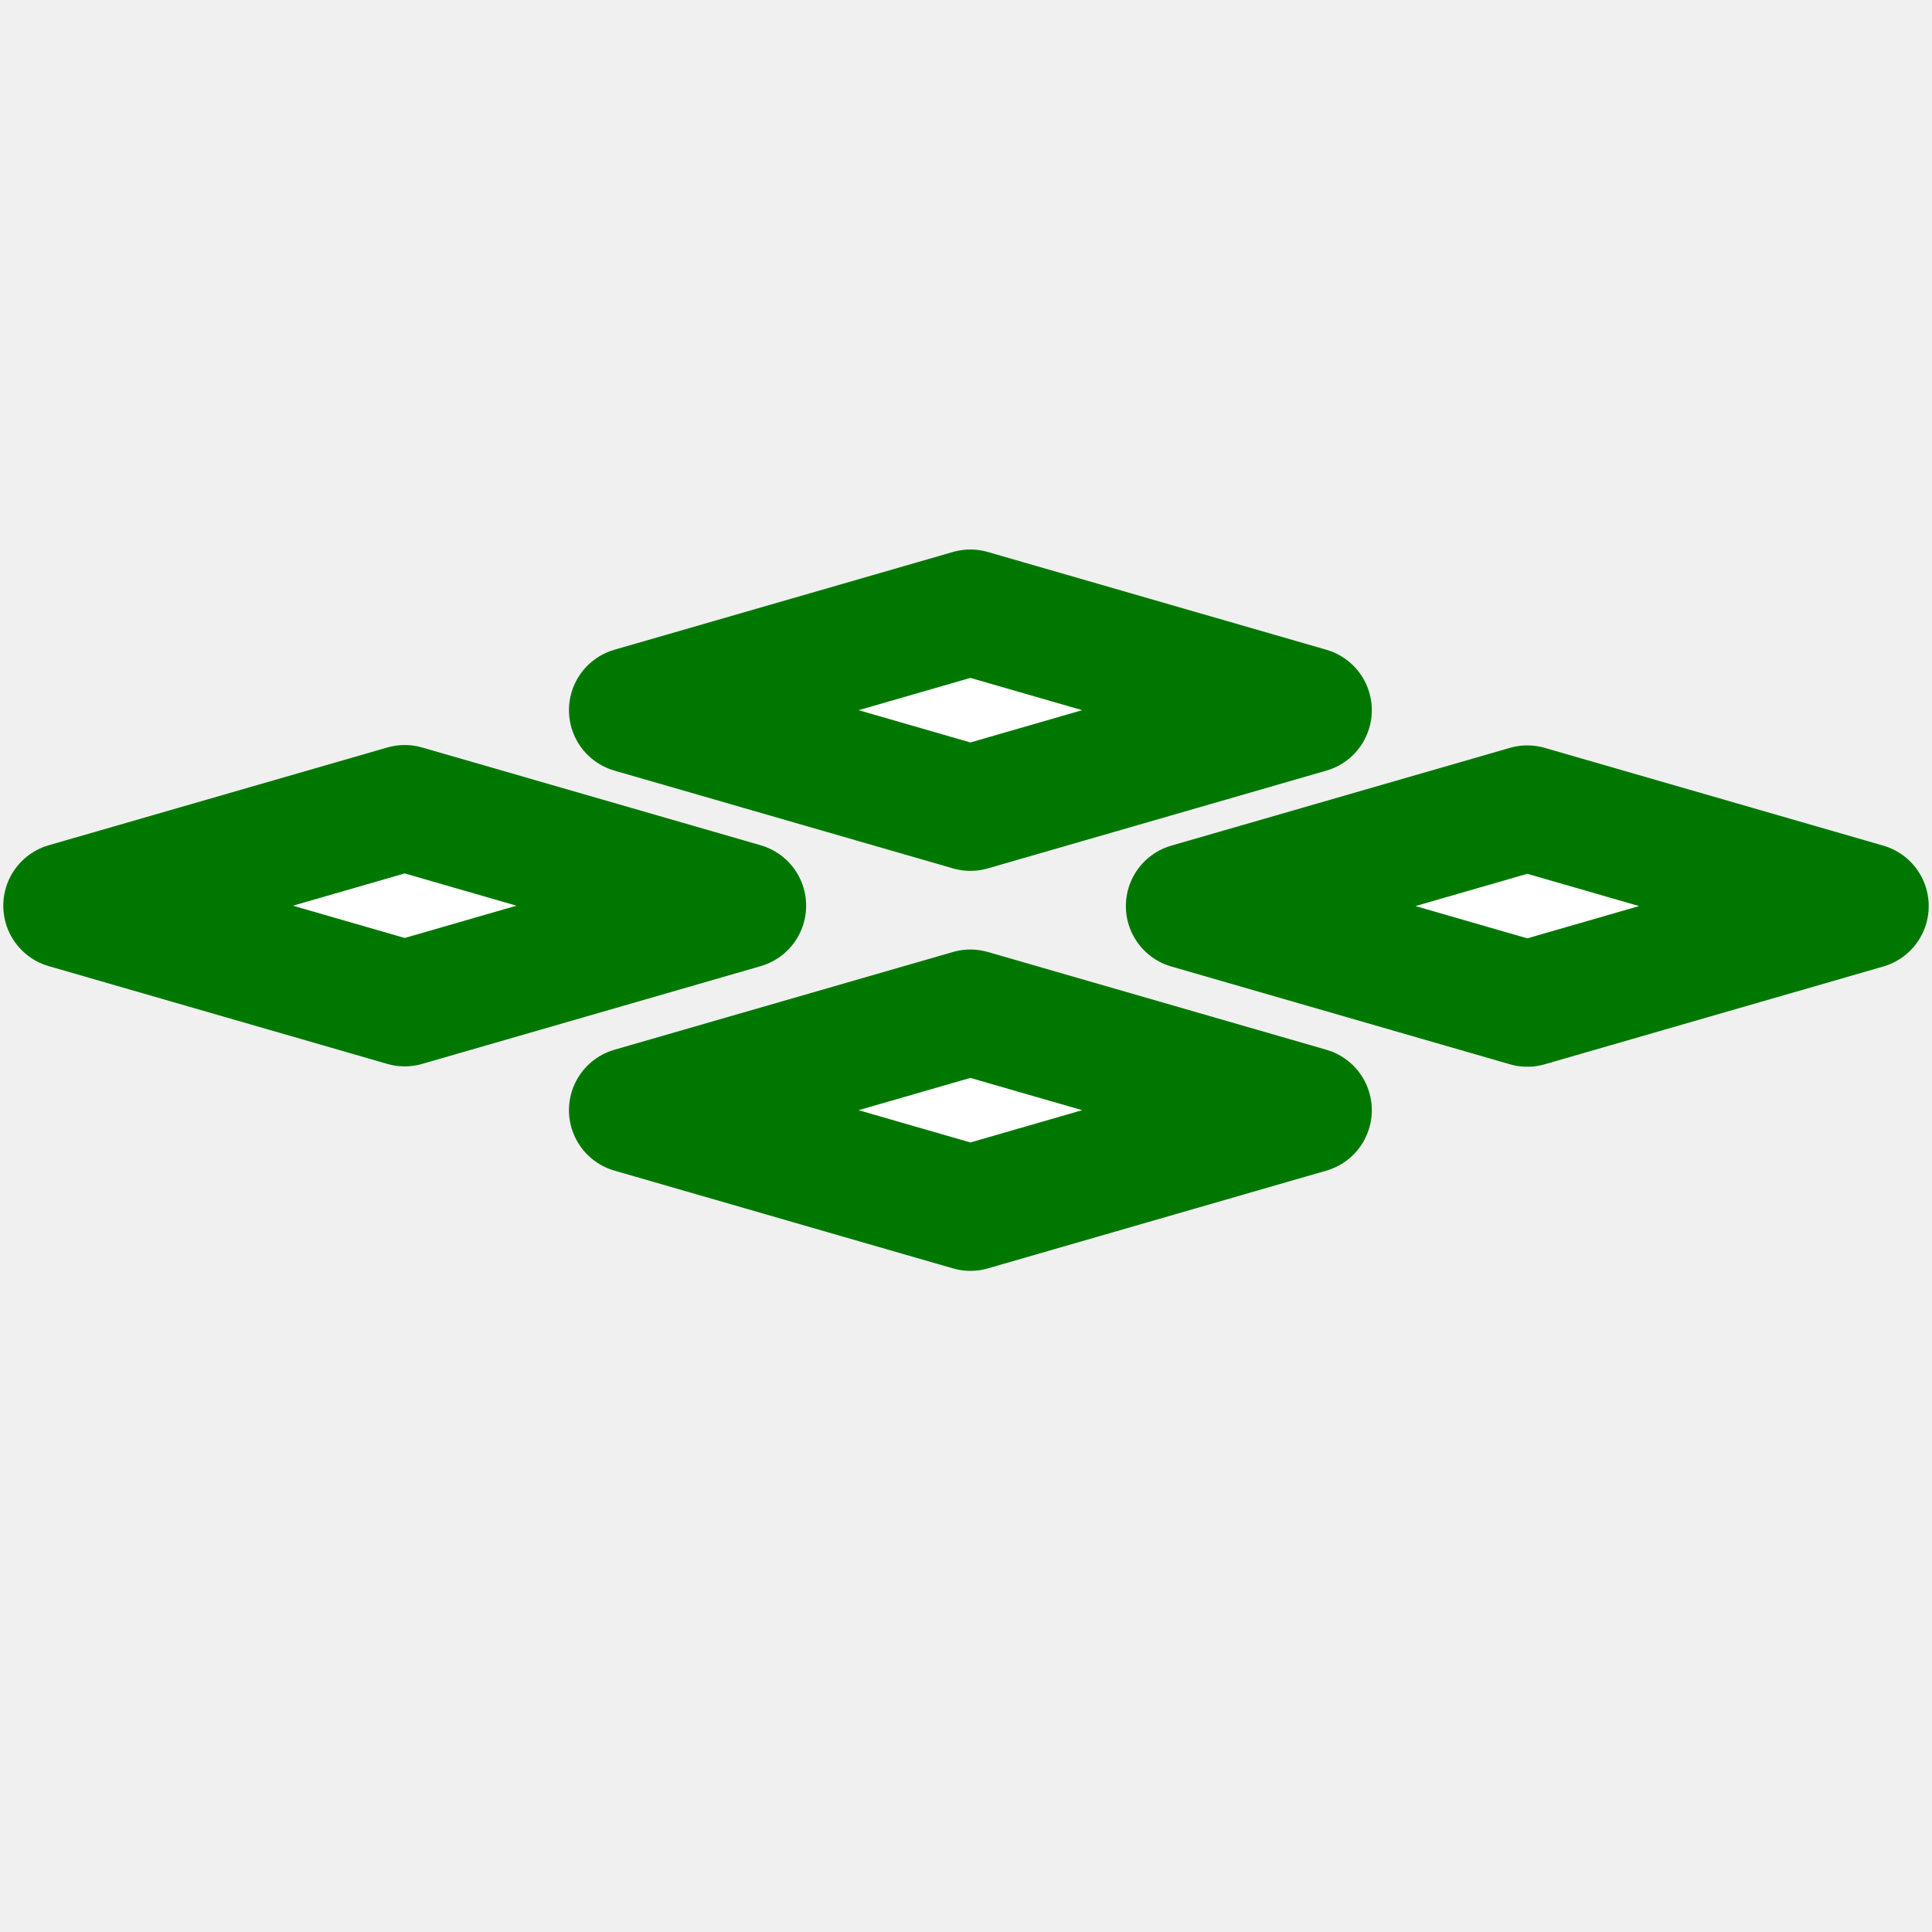
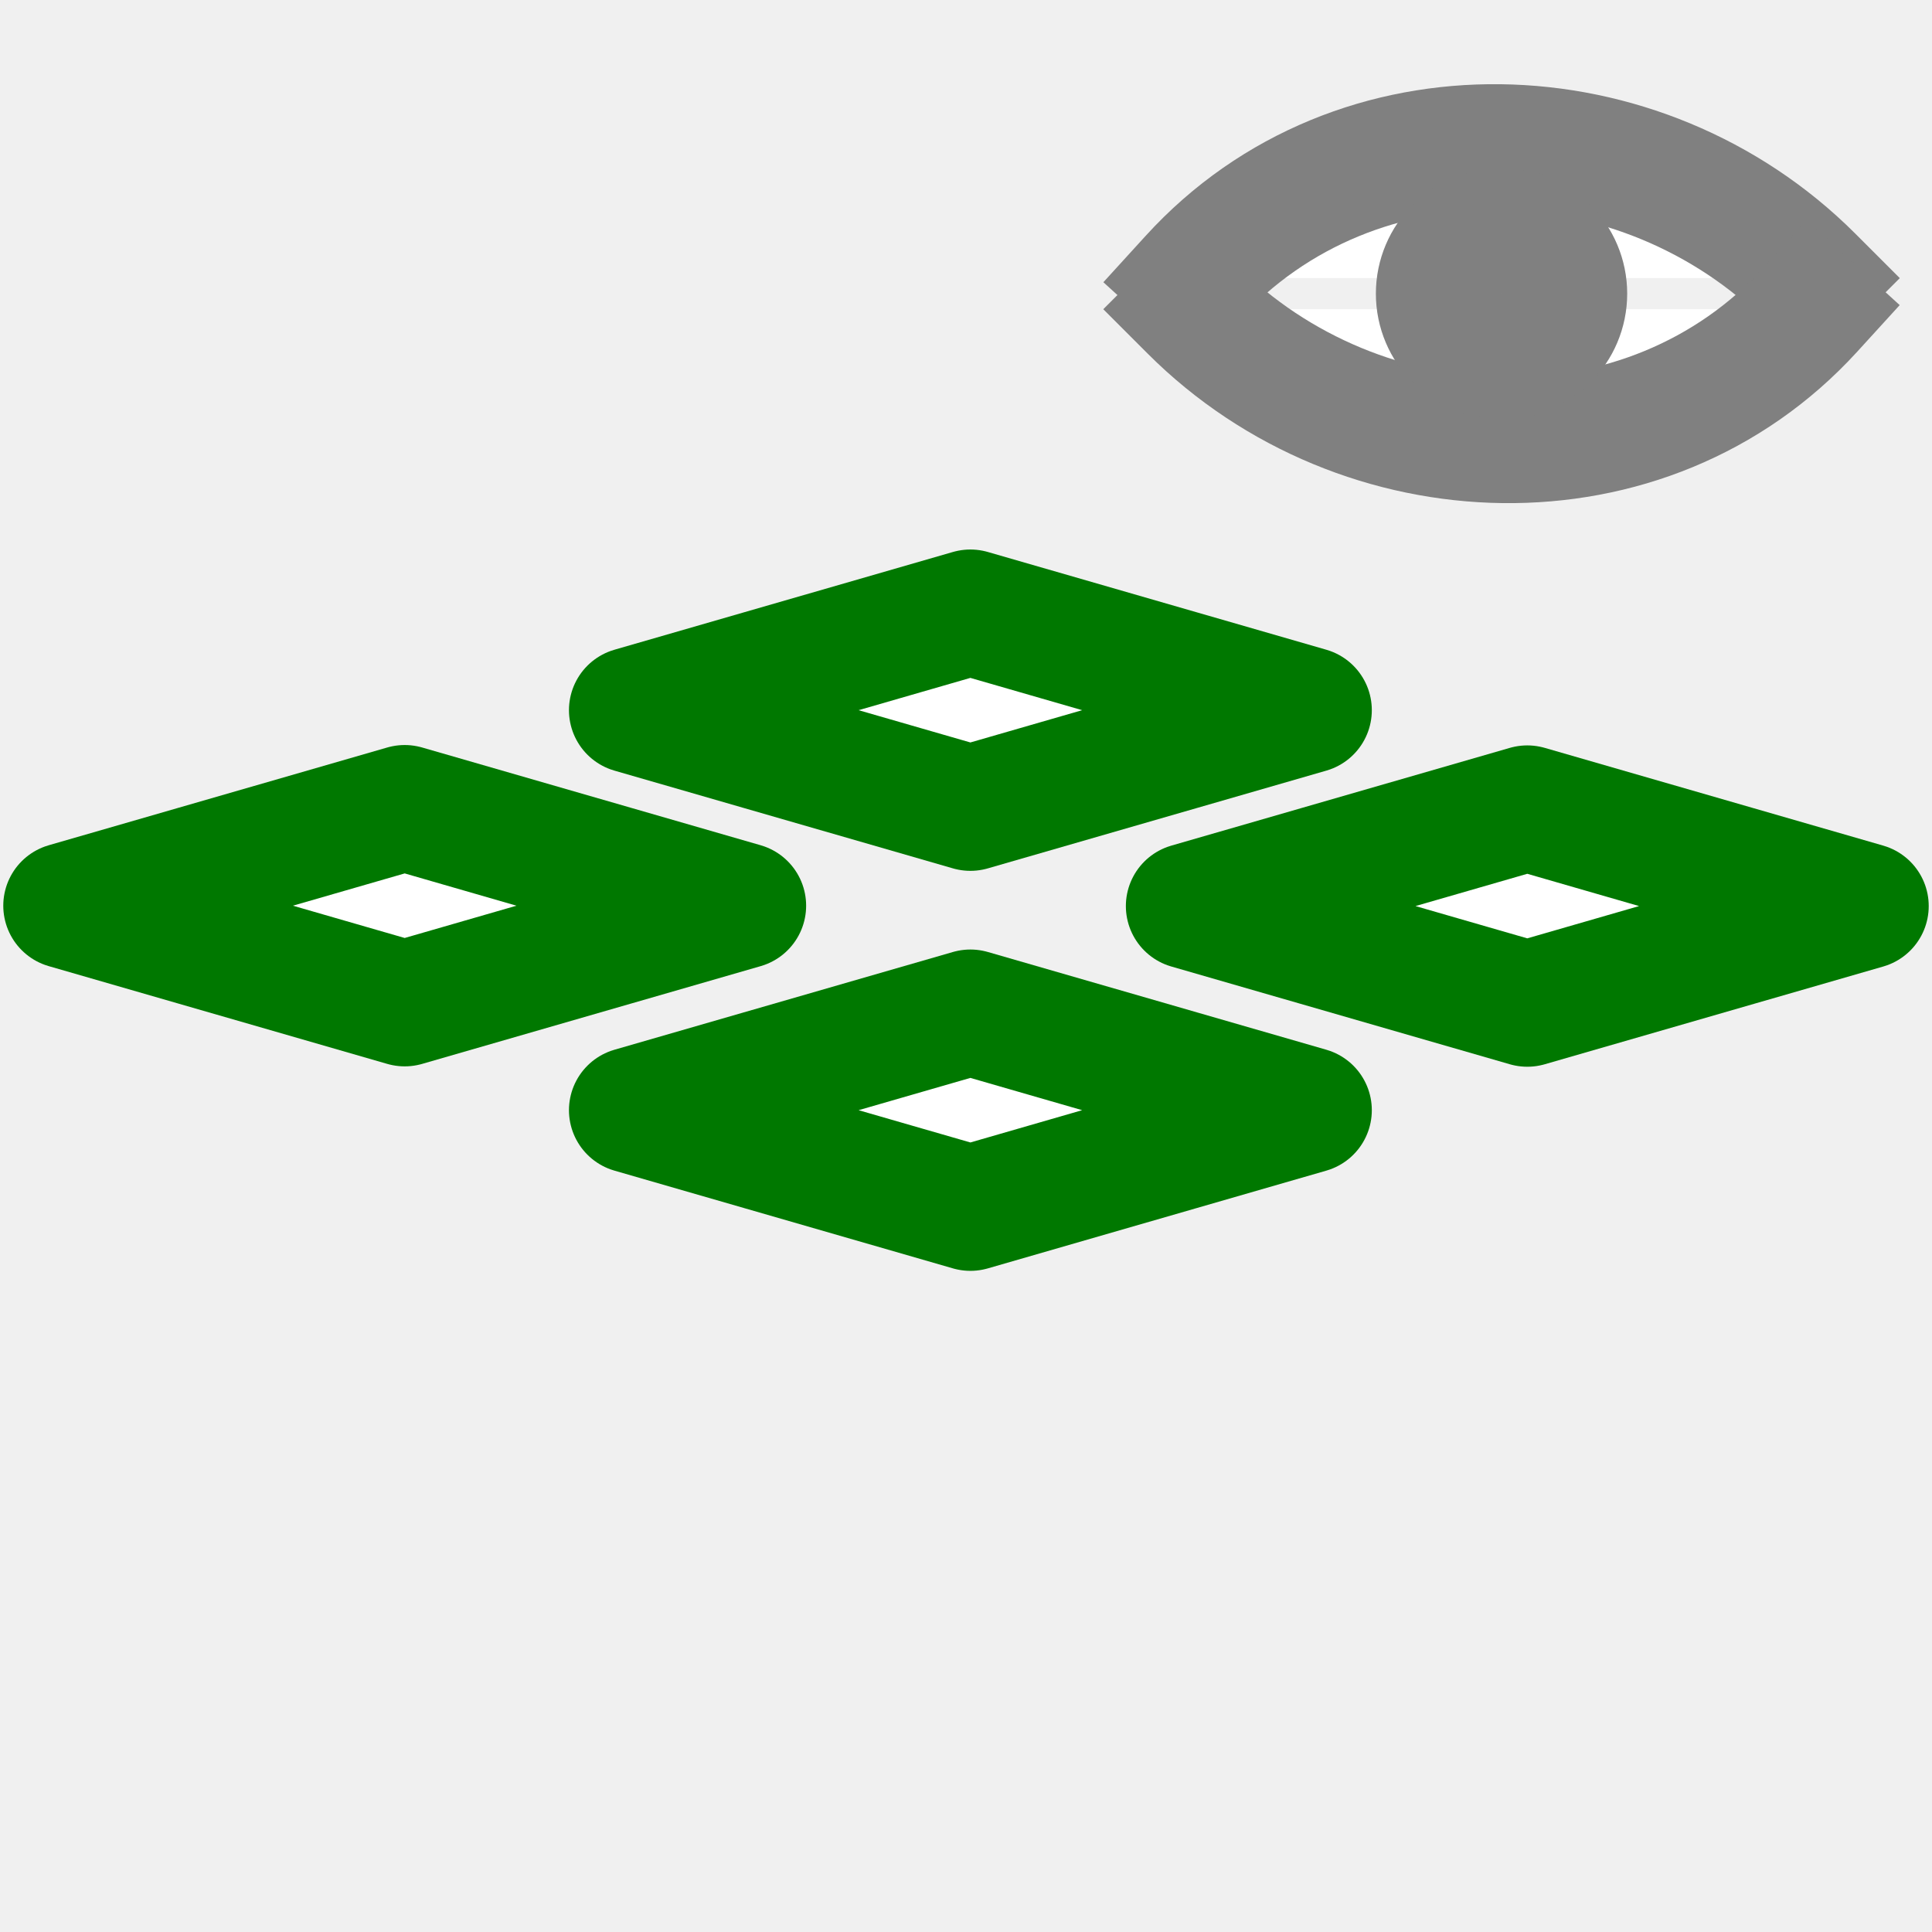
<svg xmlns="http://www.w3.org/2000/svg" width="100%" height="100%" viewBox="0 0 128 128" version="1.1" xml:space="preserve" style="fill-rule:evenodd;clip-rule:evenodd;stroke-linecap:round;stroke-linejoin:round;stroke-miterlimit:1.5;">
  <g transform="matrix(1,0,0,1,-1068,-1246)">
    <g id="LoadingPlaneVisible" transform="matrix(1,0,0,1,534,0)">
      <rect x="534" y="1246" width="128" height="128" style="fill:none;" />
-       <g transform="matrix(0.647673,0,0,0.647673,172.8945,483.1846)">
-         <path d="M598.941,1260.425L633.57,1270.425L598.941,1280.425L564.313,1270.425L598.941,1260.425Z" style="fill:white;stroke:rgb(0,120,0);stroke-width:12.87px;" />
-       </g>
-       <g transform="matrix(0.647673,0,0,0.647673,210.3725,470.2312)">
-         <path d="M598.941,1260.425L633.57,1270.425L598.941,1280.425L564.313,1270.425L598.941,1260.425Z" style="fill:white;stroke:rgb(0,120,0);stroke-width:12.87px;" />
-       </g>
-       <g transform="matrix(0.647673,0,0,0.647673,210.3725,496.7327)">
-         <path d="M598.941,1260.425L633.57,1270.425L598.941,1280.425L564.313,1270.425L598.941,1260.425Z" style="fill:white;stroke:rgb(0,120,0);stroke-width:12.87px;" />
-       </g>
-       <g transform="matrix(0.647673,0,0,0.647673,247.2689,483.2094)">
-         <path d="M598.941,1260.425L633.57,1270.425L598.941,1280.425L564.313,1270.425L598.941,1260.425Z" style="fill:white;stroke:rgb(0,120,0);stroke-width:12.87px;" />
+       <clipPath id="_clip1">
+         <rect x="534" y="1246" width="128" height="128" />
+       </clipPath>
+       <g clip-path="url(#_clip1)">
+         <g transform="matrix(0.647673,0,0,0.647673,172.8945,483.1846)">
+           <path d="M598.941,1260.425L633.57,1270.425L598.941,1280.425L564.313,1270.425L598.941,1260.425Z" style="fill:white;stroke:rgb(0,120,0);stroke-width:12.87px;" />
+         </g>
+         <g transform="matrix(0.647673,0,0,0.647673,210.3725,470.2312)">
+           <path d="M598.941,1260.425L633.57,1270.425L598.941,1280.425L564.313,1270.425L598.941,1260.425Z" style="fill:white;stroke:rgb(0,120,0);stroke-width:12.87px;" />
+         </g>
+         <g transform="matrix(0.647673,0,0,0.647673,210.3725,496.7327)">
+           <path d="M598.941,1260.425L633.57,1270.425L598.941,1280.425L564.313,1270.425L598.941,1260.425Z" style="fill:white;stroke:rgb(0,120,0);stroke-width:12.87px;" />
+         </g>
+         <g transform="matrix(0.647673,0,0,0.647673,247.2689,483.2094)">
+           <path d="M598.941,1260.425L633.57,1270.425L598.941,1280.425L564.313,1270.425L598.941,1260.425Z" style="fill:white;stroke:rgb(0,120,0);stroke-width:12.87px;" />
+         </g>
+         <g transform="matrix(1,0,0,1,356,1241.665)">
+           <g transform="matrix(0.745781,0,0,0.745781,-461.2293,-583.1263)">
+             <path d="M963.037,812.42C977.638,796.405 1002.974,797.394 1018,812.42" style="fill:white;stroke:rgb(128,128,128);stroke-width:11.17px;stroke-linecap:square;stroke-linejoin:miter;" />
+           </g>
+           <g transform="matrix(-0.745781,-0,0,-0.745781,1016.19,630.7083)">
+             <path d="M963.037,812.42C977.638,796.405 1002.974,797.394 1018,812.42" style="fill:white;stroke:rgb(128,128,128);stroke-width:11.17px;stroke-linecap:square;stroke-linejoin:miter;" />
+           </g>
+           <g transform="matrix(0.745781,0,0,0.745781,-410.4242,-586.2564)">
+             <circle cx="922.395" cy="817.998" r="5.578" style="fill:white;stroke:rgb(128,128,128);stroke-width:11.17px;stroke-linecap:square;stroke-linejoin:miter;" />
+           </g>
+         </g>
      </g>
    </g>
  </g>
</svg>
